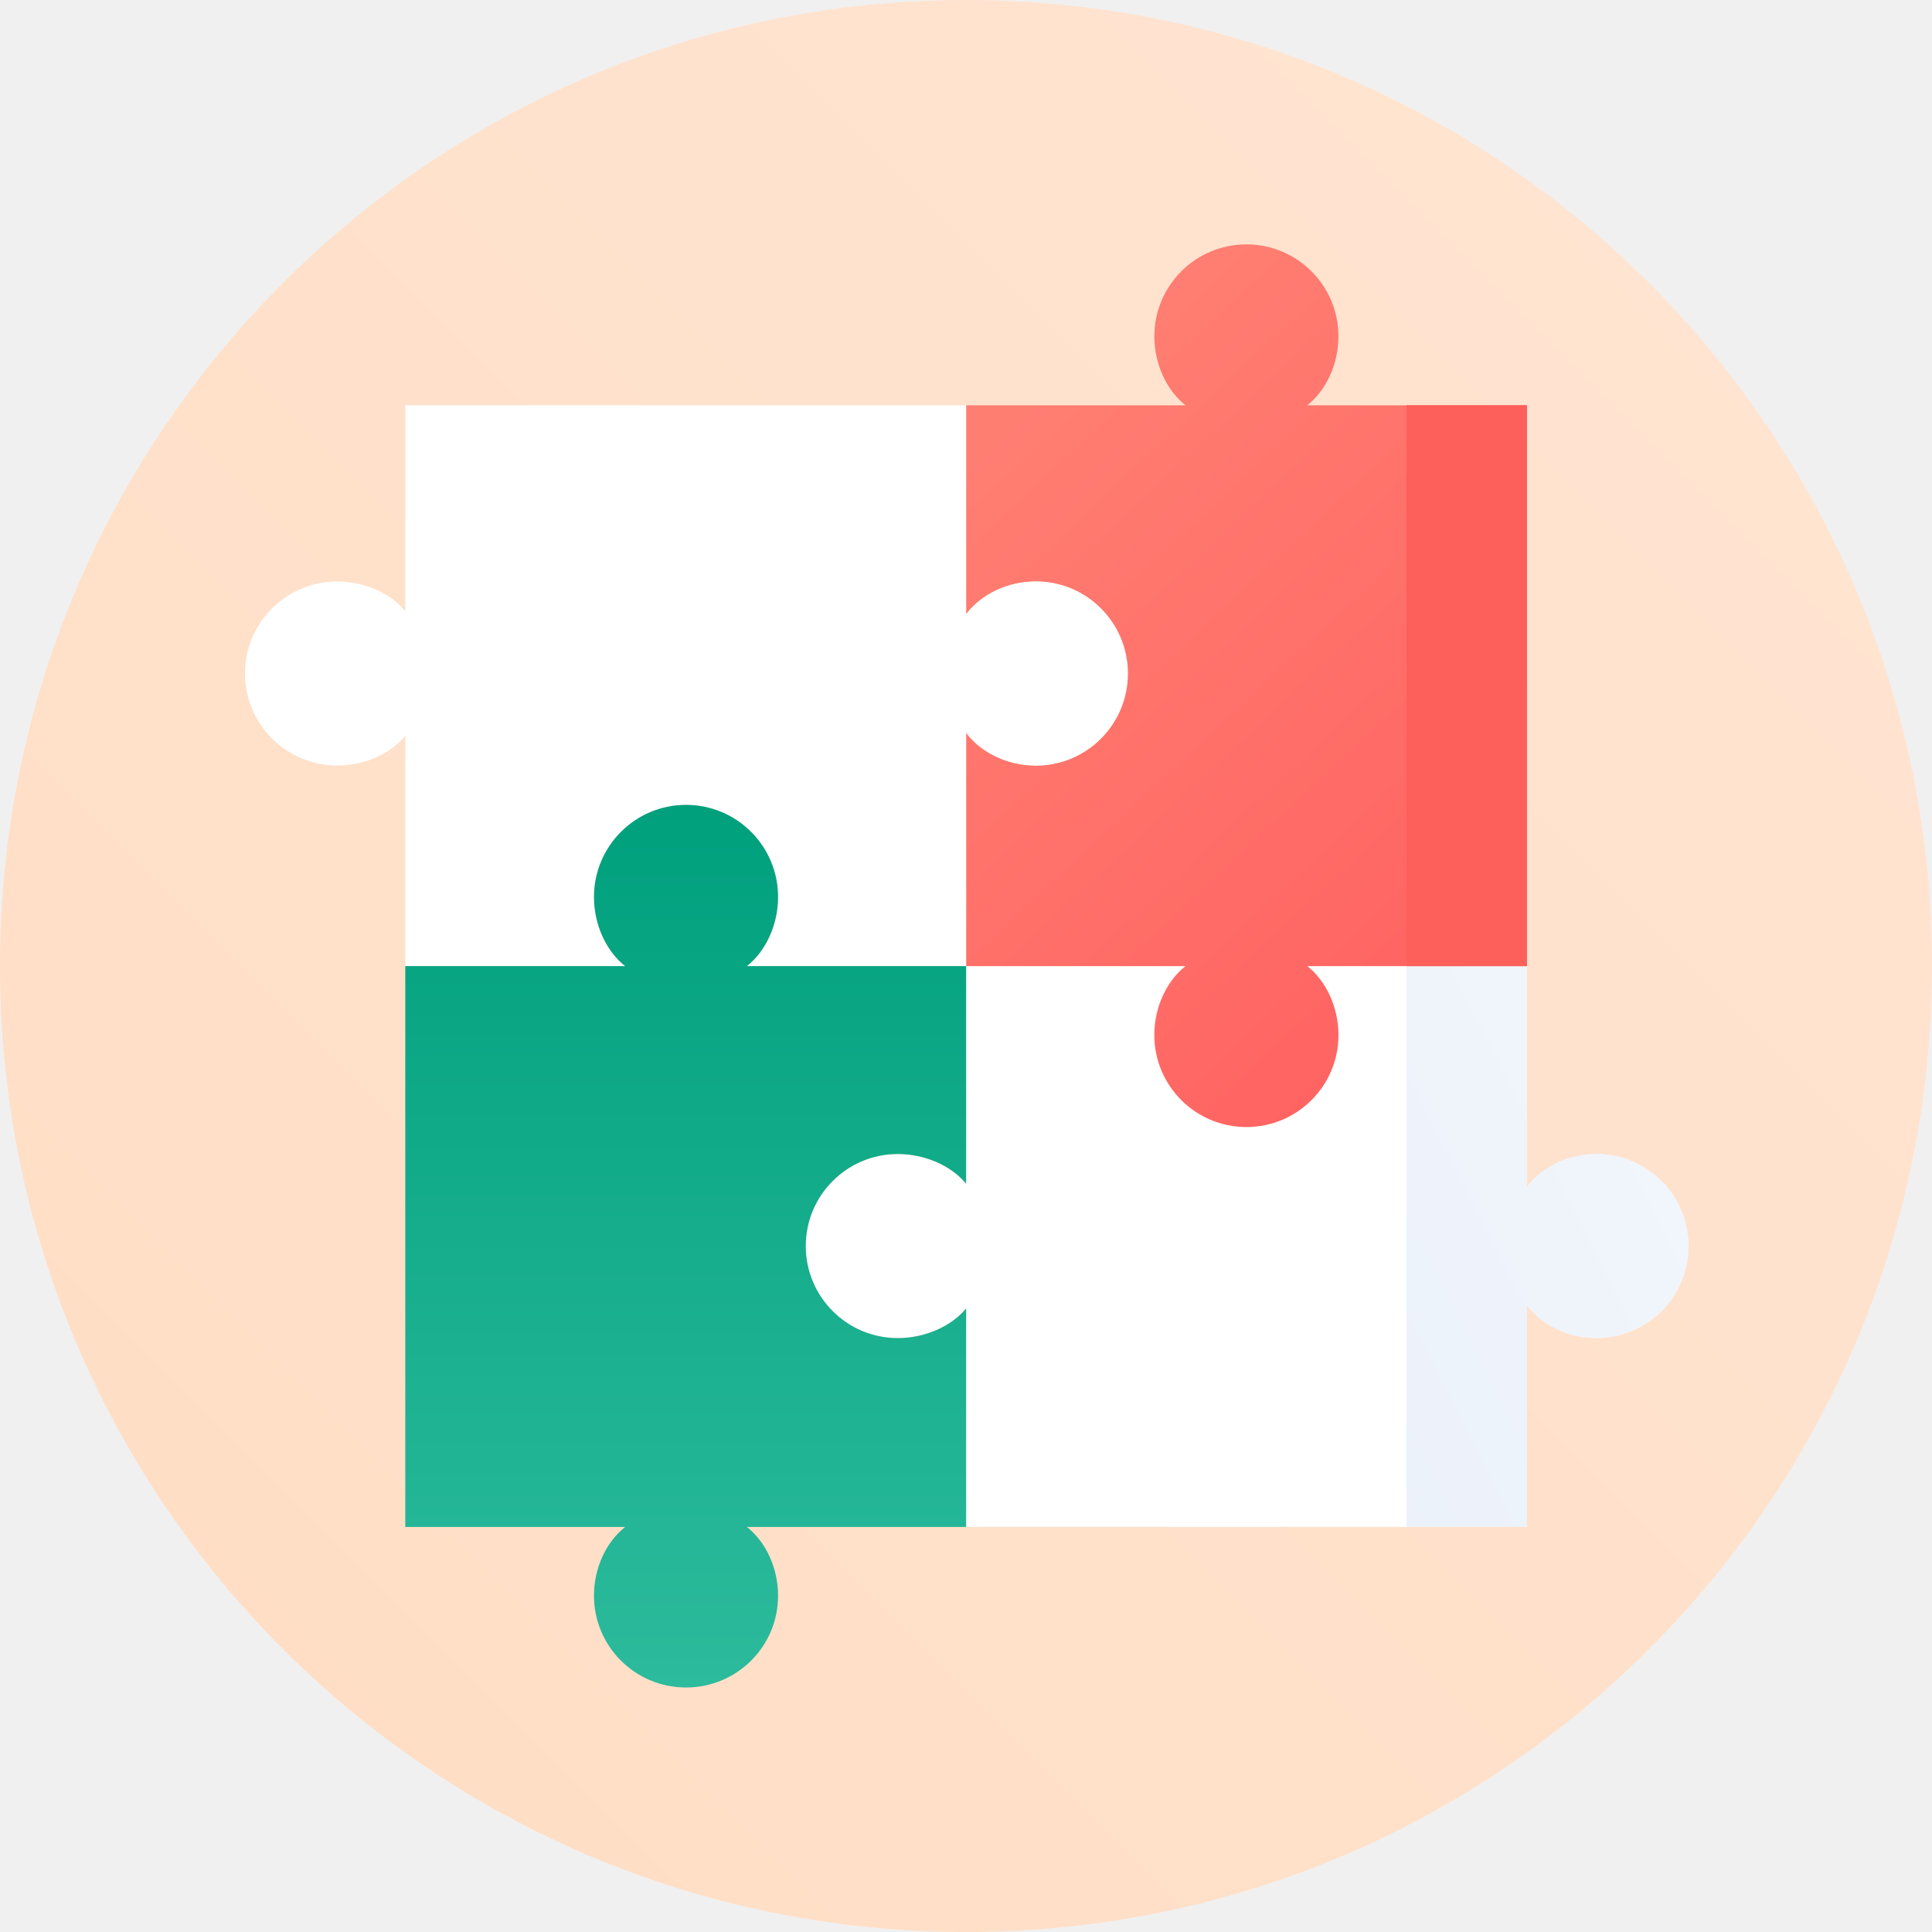
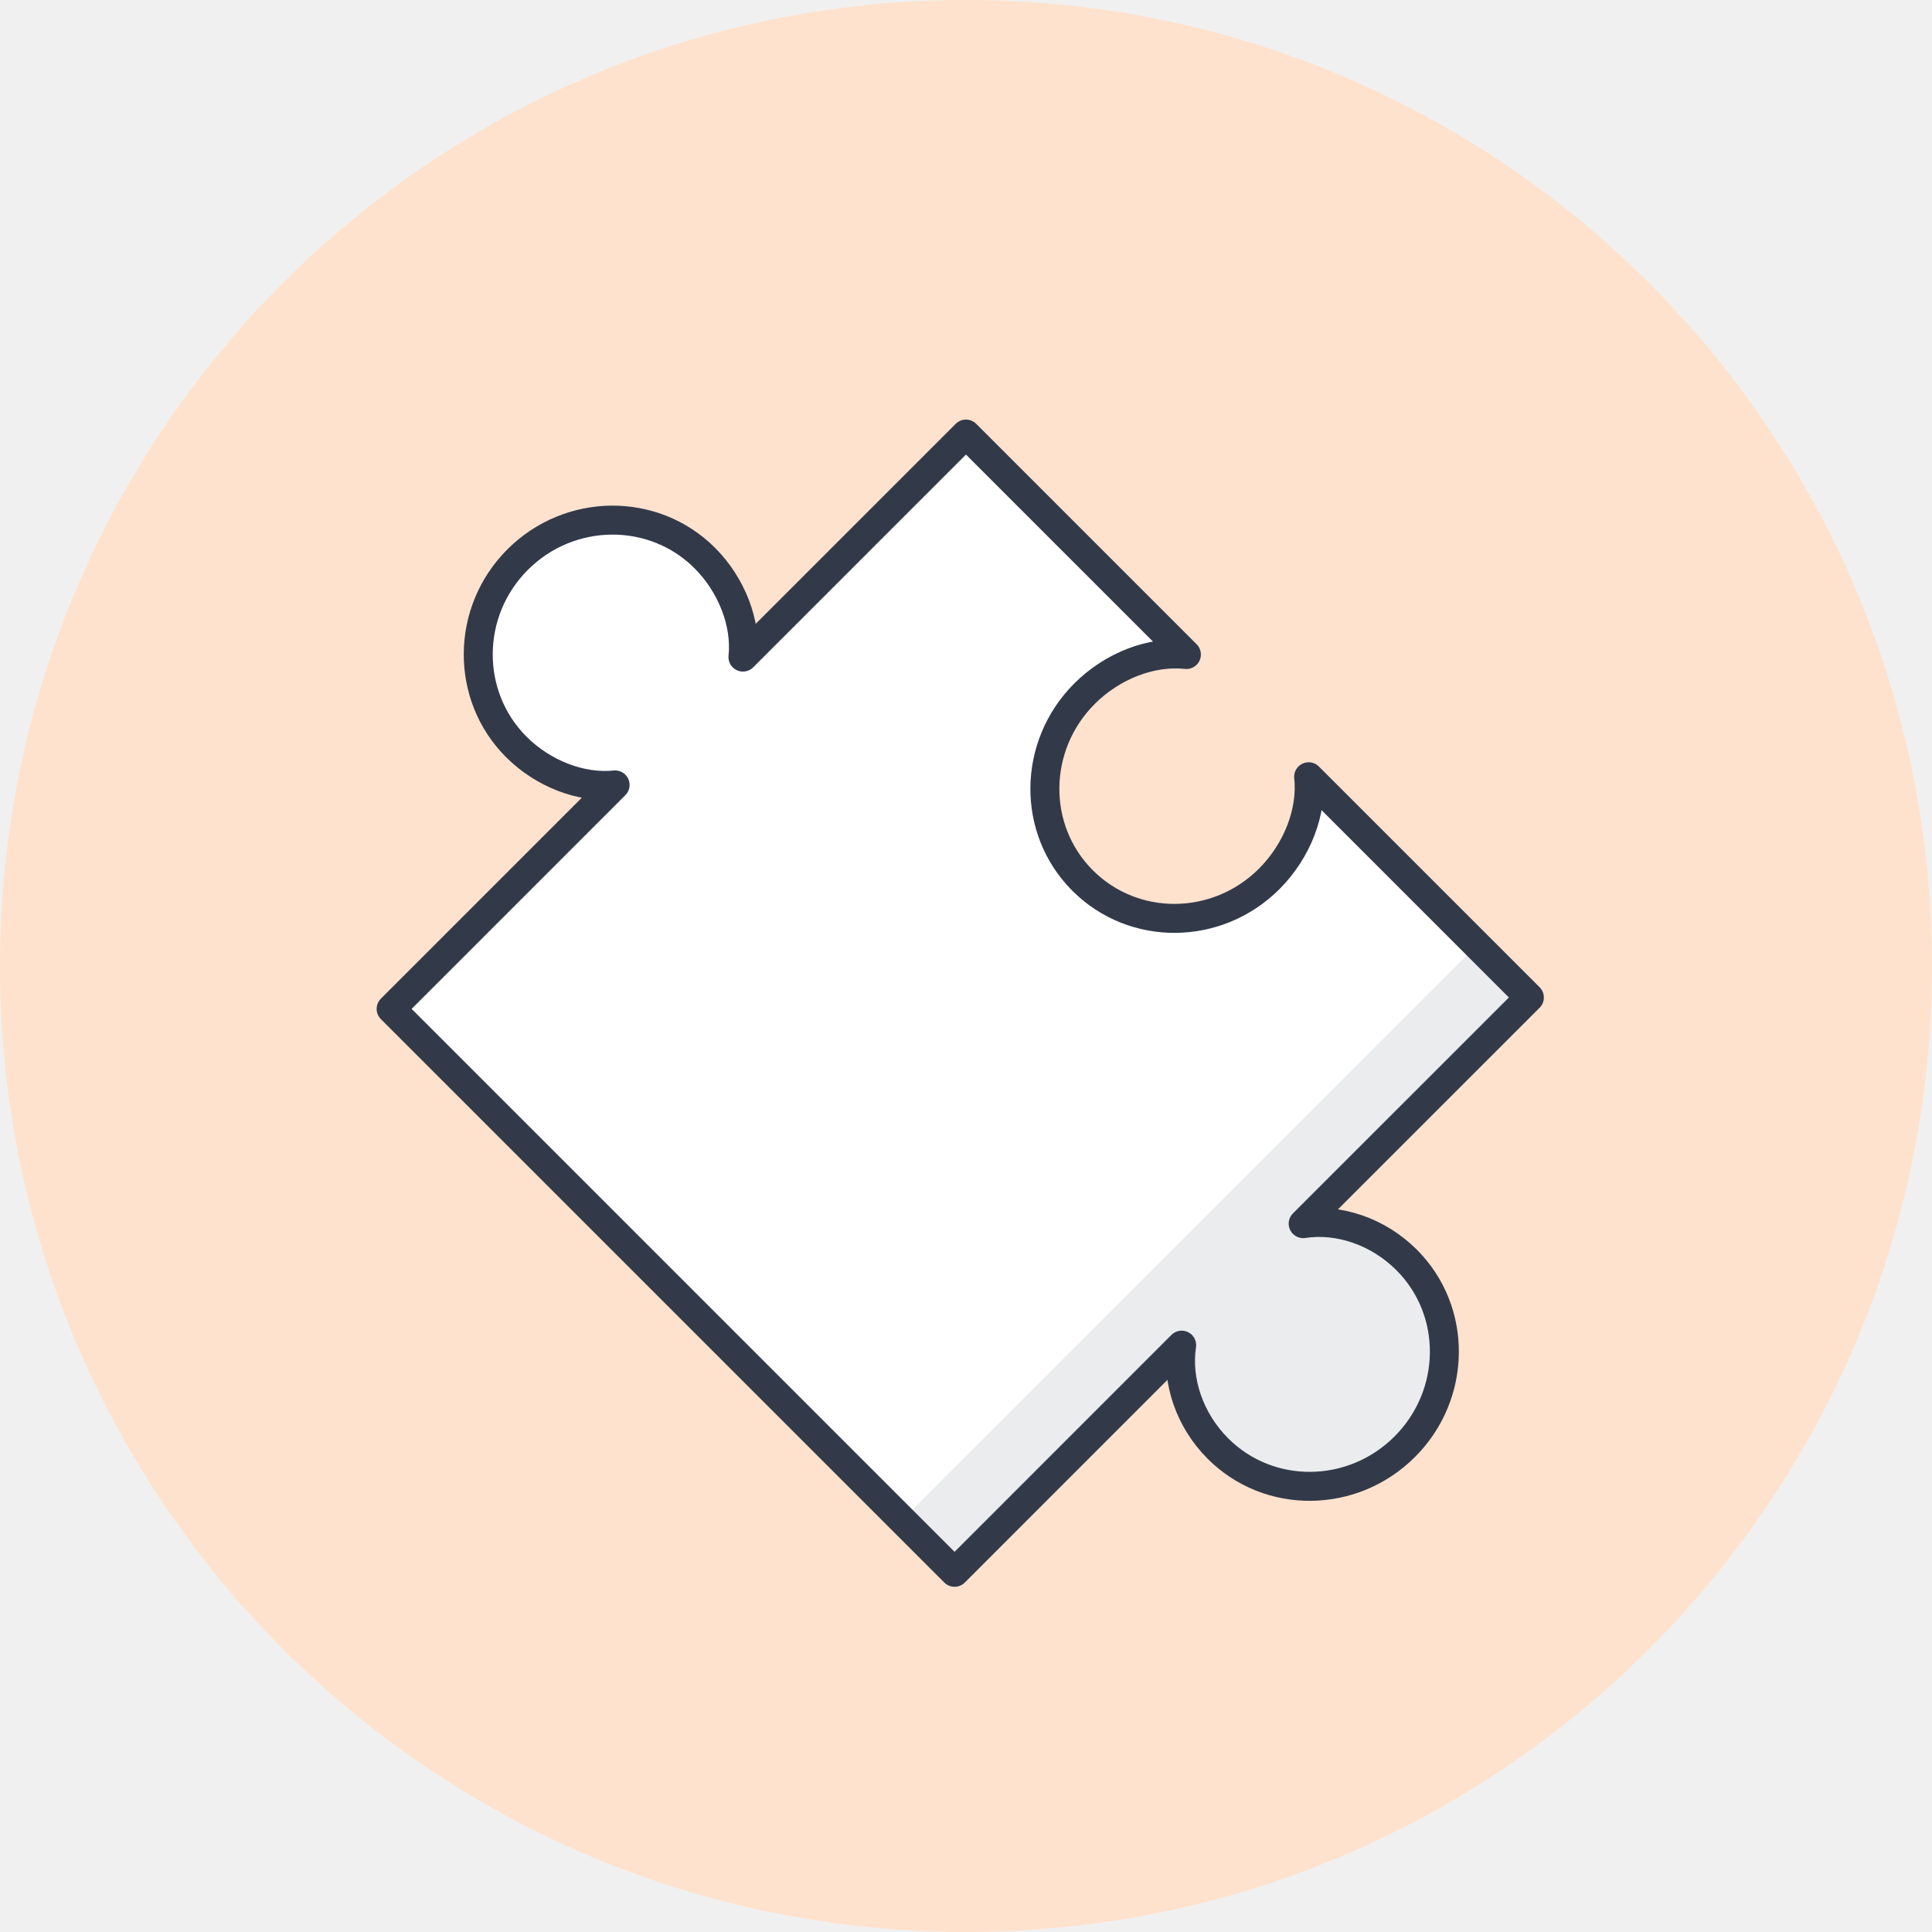
- <svg xmlns="http://www.w3.org/2000/svg" width="120" height="120" viewBox="0 0 120 120" fill="none">
-   <path fill-rule="evenodd" clip-rule="evenodd" d="M60 120C93.137 120 120 93.137 120 60C120 26.863 93.137 0 60 0C26.863 0 0 26.863 0 60C0 93.137 26.863 120 60 120Z" fill="url(#paint0_linear)" />
-   <path fill-rule="evenodd" clip-rule="evenodd" d="M99.16 71.678C97.406 71.678 95.777 72.469 94.842 73.713V60.007H81.195C82.382 60.943 83.132 62.587 83.132 64.296C83.132 67.453 80.573 70.001 77.416 70.001C74.258 70.001 71.699 67.439 71.699 64.281C71.699 62.573 72.449 60.943 73.636 60.007H60.008V73.522C59.072 72.389 57.427 71.678 55.765 71.678C52.608 71.678 50.028 74.238 50.028 77.395C50.028 80.552 52.617 83.112 55.775 83.112C57.437 83.112 59.073 82.402 60.008 81.269V94.842H94.842V81.077C95.777 82.321 97.406 83.112 99.16 83.112C102.317 83.112 104.877 80.552 104.877 77.395C104.877 74.238 102.317 71.678 99.16 71.678Z" fill="white" />
-   <path opacity="0.4" fill-rule="evenodd" clip-rule="evenodd" d="M99.159 71.678C97.405 71.678 95.777 72.469 94.842 73.713V60.007H87.36V94.842H94.842V81.077C95.777 82.321 97.405 83.112 99.159 83.112C102.317 83.112 104.876 80.552 104.876 77.395C104.876 74.238 102.317 71.678 99.159 71.678Z" fill="url(#paint1_linear)" />
-   <path fill-rule="evenodd" clip-rule="evenodd" d="M94.842 25.173H81.195C82.383 24.238 83.133 22.6 83.133 20.893C83.133 17.735 80.573 15.179 77.416 15.179C74.259 15.179 71.699 17.733 71.699 20.891C71.699 22.599 72.449 24.238 73.636 25.173H60.008V38.151C60.943 36.907 62.586 36.116 64.34 36.116C67.497 36.116 70.037 38.676 70.037 41.833C70.037 44.99 67.507 47.55 64.35 47.55C62.596 47.55 60.943 46.759 60.008 45.515V60.007H73.636C72.449 60.943 71.699 62.58 71.699 64.287C71.699 67.445 74.259 70.001 77.416 70.001C80.573 70.001 83.133 67.447 83.133 64.289C83.133 62.581 82.383 60.943 81.195 60.007H94.842V25.173Z" fill="url(#paint2_linear)" />
-   <rect x="87.36" y="25.173" width="7.481" height="34.834" fill="#FD5F5A" />
-   <path fill-rule="evenodd" clip-rule="evenodd" d="M64.34 36.116C62.586 36.116 60.943 36.907 60.008 38.151V25.173H25.173V37.96C24.238 36.827 22.608 36.116 20.945 36.116C17.788 36.116 15.216 38.676 15.216 41.833C15.216 44.99 17.794 47.55 20.951 47.55C22.614 47.55 24.238 46.84 25.173 45.707V60.007H38.819C37.639 59.072 36.894 57.42 36.894 55.718C36.894 52.56 39.453 49.995 42.61 49.995C45.768 49.995 48.327 52.564 48.327 55.721C48.327 57.424 47.582 59.072 46.401 60.008H60.008V45.516C60.943 46.759 62.586 47.55 64.34 47.55C67.497 47.55 70.057 44.991 70.057 41.833C70.057 38.676 67.497 36.116 64.34 36.116Z" fill="white" />
-   <path fill-rule="evenodd" clip-rule="evenodd" d="M55.764 71.678C57.427 71.678 59.072 72.388 60.007 73.522V60.007H46.389C47.577 59.072 48.327 57.42 48.327 55.712C48.327 52.555 45.767 49.992 42.61 49.992C39.453 49.992 36.893 52.557 36.893 55.714C36.893 57.422 37.643 59.072 38.831 60.007H25.173V94.842H38.831C37.643 95.777 36.893 97.399 36.893 99.107C36.893 102.265 39.453 104.813 42.61 104.813C45.767 104.813 48.327 102.27 48.327 99.113C48.327 97.405 47.577 95.777 46.389 94.842H60.007V81.269C59.072 82.402 57.427 83.112 55.764 83.112C52.607 83.112 50.048 80.553 50.048 77.395C50.048 74.238 52.607 71.678 55.764 71.678Z" fill="url(#paint3_linear)" />
-   <defs>
-     <linearGradient id="paint0_linear" x1="60" y1="180" x2="180" y2="60" gradientUnits="userSpaceOnUse">
-       <stop stop-color="#FFDDC3" />
-       <stop offset="1" stop-color="#FFE5D3" />
-     </linearGradient>
-     <linearGradient id="paint1_linear" x1="96.118" y1="112.259" x2="124.08" y2="98.199" gradientUnits="userSpaceOnUse">
-       <stop stop-color="#CFDDF2" />
-       <stop offset="1" stop-color="#DFEAF9" />
-     </linearGradient>
-     <linearGradient id="paint2_linear" x1="56.726" y1="31.467" x2="93.732" y2="71.039" gradientUnits="userSpaceOnUse">
-       <stop stop-color="#FF7E72" />
-       <stop offset="1" stop-color="#FF5E5E" />
-     </linearGradient>
-     <linearGradient id="paint3_linear" x1="25.173" y1="49.992" x2="25.173" y2="104.813" gradientUnits="userSpaceOnUse">
-       <stop stop-color="#00A07D" />
-       <stop offset="1" stop-color="#2CBB9C" />
-     </linearGradient>
-   </defs>
+ <svg xmlns="http://www.w3.org/2000/svg" width="40" height="40" viewBox="0 0 40 40" fill="none">
+   <path fill-rule="evenodd" clip-rule="evenodd" d="M20 40C31.046 40 40 31.046 40 20C40 8.954 31.046 0 20 0C8.954 0 0 8.954 0 20C0 31.046 8.954 40 20 40Z" fill="#FFE2CD" />
+   <path fill-rule="evenodd" clip-rule="evenodd" d="M29.122 26.085C28.535 25.498 27.72 25.222 26.981 25.334L31.664 20.652L27.094 16.082C27.172 16.799 26.861 17.612 26.278 18.196C25.199 19.274 23.471 19.288 22.414 18.23C21.357 17.173 21.375 15.441 22.454 14.362C23.037 13.779 23.846 13.473 24.563 13.551L19.999 8.987L15.382 13.604C15.456 12.904 15.148 12.11 14.591 11.553C13.534 10.496 11.796 10.507 10.717 11.586C9.638 12.664 9.631 14.406 10.688 15.463C11.245 16.02 12.035 16.325 12.735 16.251L8.098 20.888L19.763 32.553L24.465 27.85C24.354 28.588 24.629 29.404 25.216 29.991C26.273 31.049 28.005 31.031 29.084 29.953C30.162 28.874 30.18 27.142 29.122 26.085Z" fill="white" stroke="#323A4A" stroke-width="0.6" stroke-linecap="round" stroke-linejoin="round" />
+   <path opacity="0.1" fill-rule="evenodd" clip-rule="evenodd" d="M29.122 26.085C28.535 25.498 27.719 25.222 26.981 25.334L31.663 20.652L30.579 19.567L18.678 31.468L19.762 32.553L24.465 27.85C24.353 28.588 24.628 29.404 25.216 29.991C26.273 31.049 28.005 31.031 29.083 29.953C30.162 28.874 30.179 27.142 29.122 26.085Z" fill="#323A4A" />
</svg>
